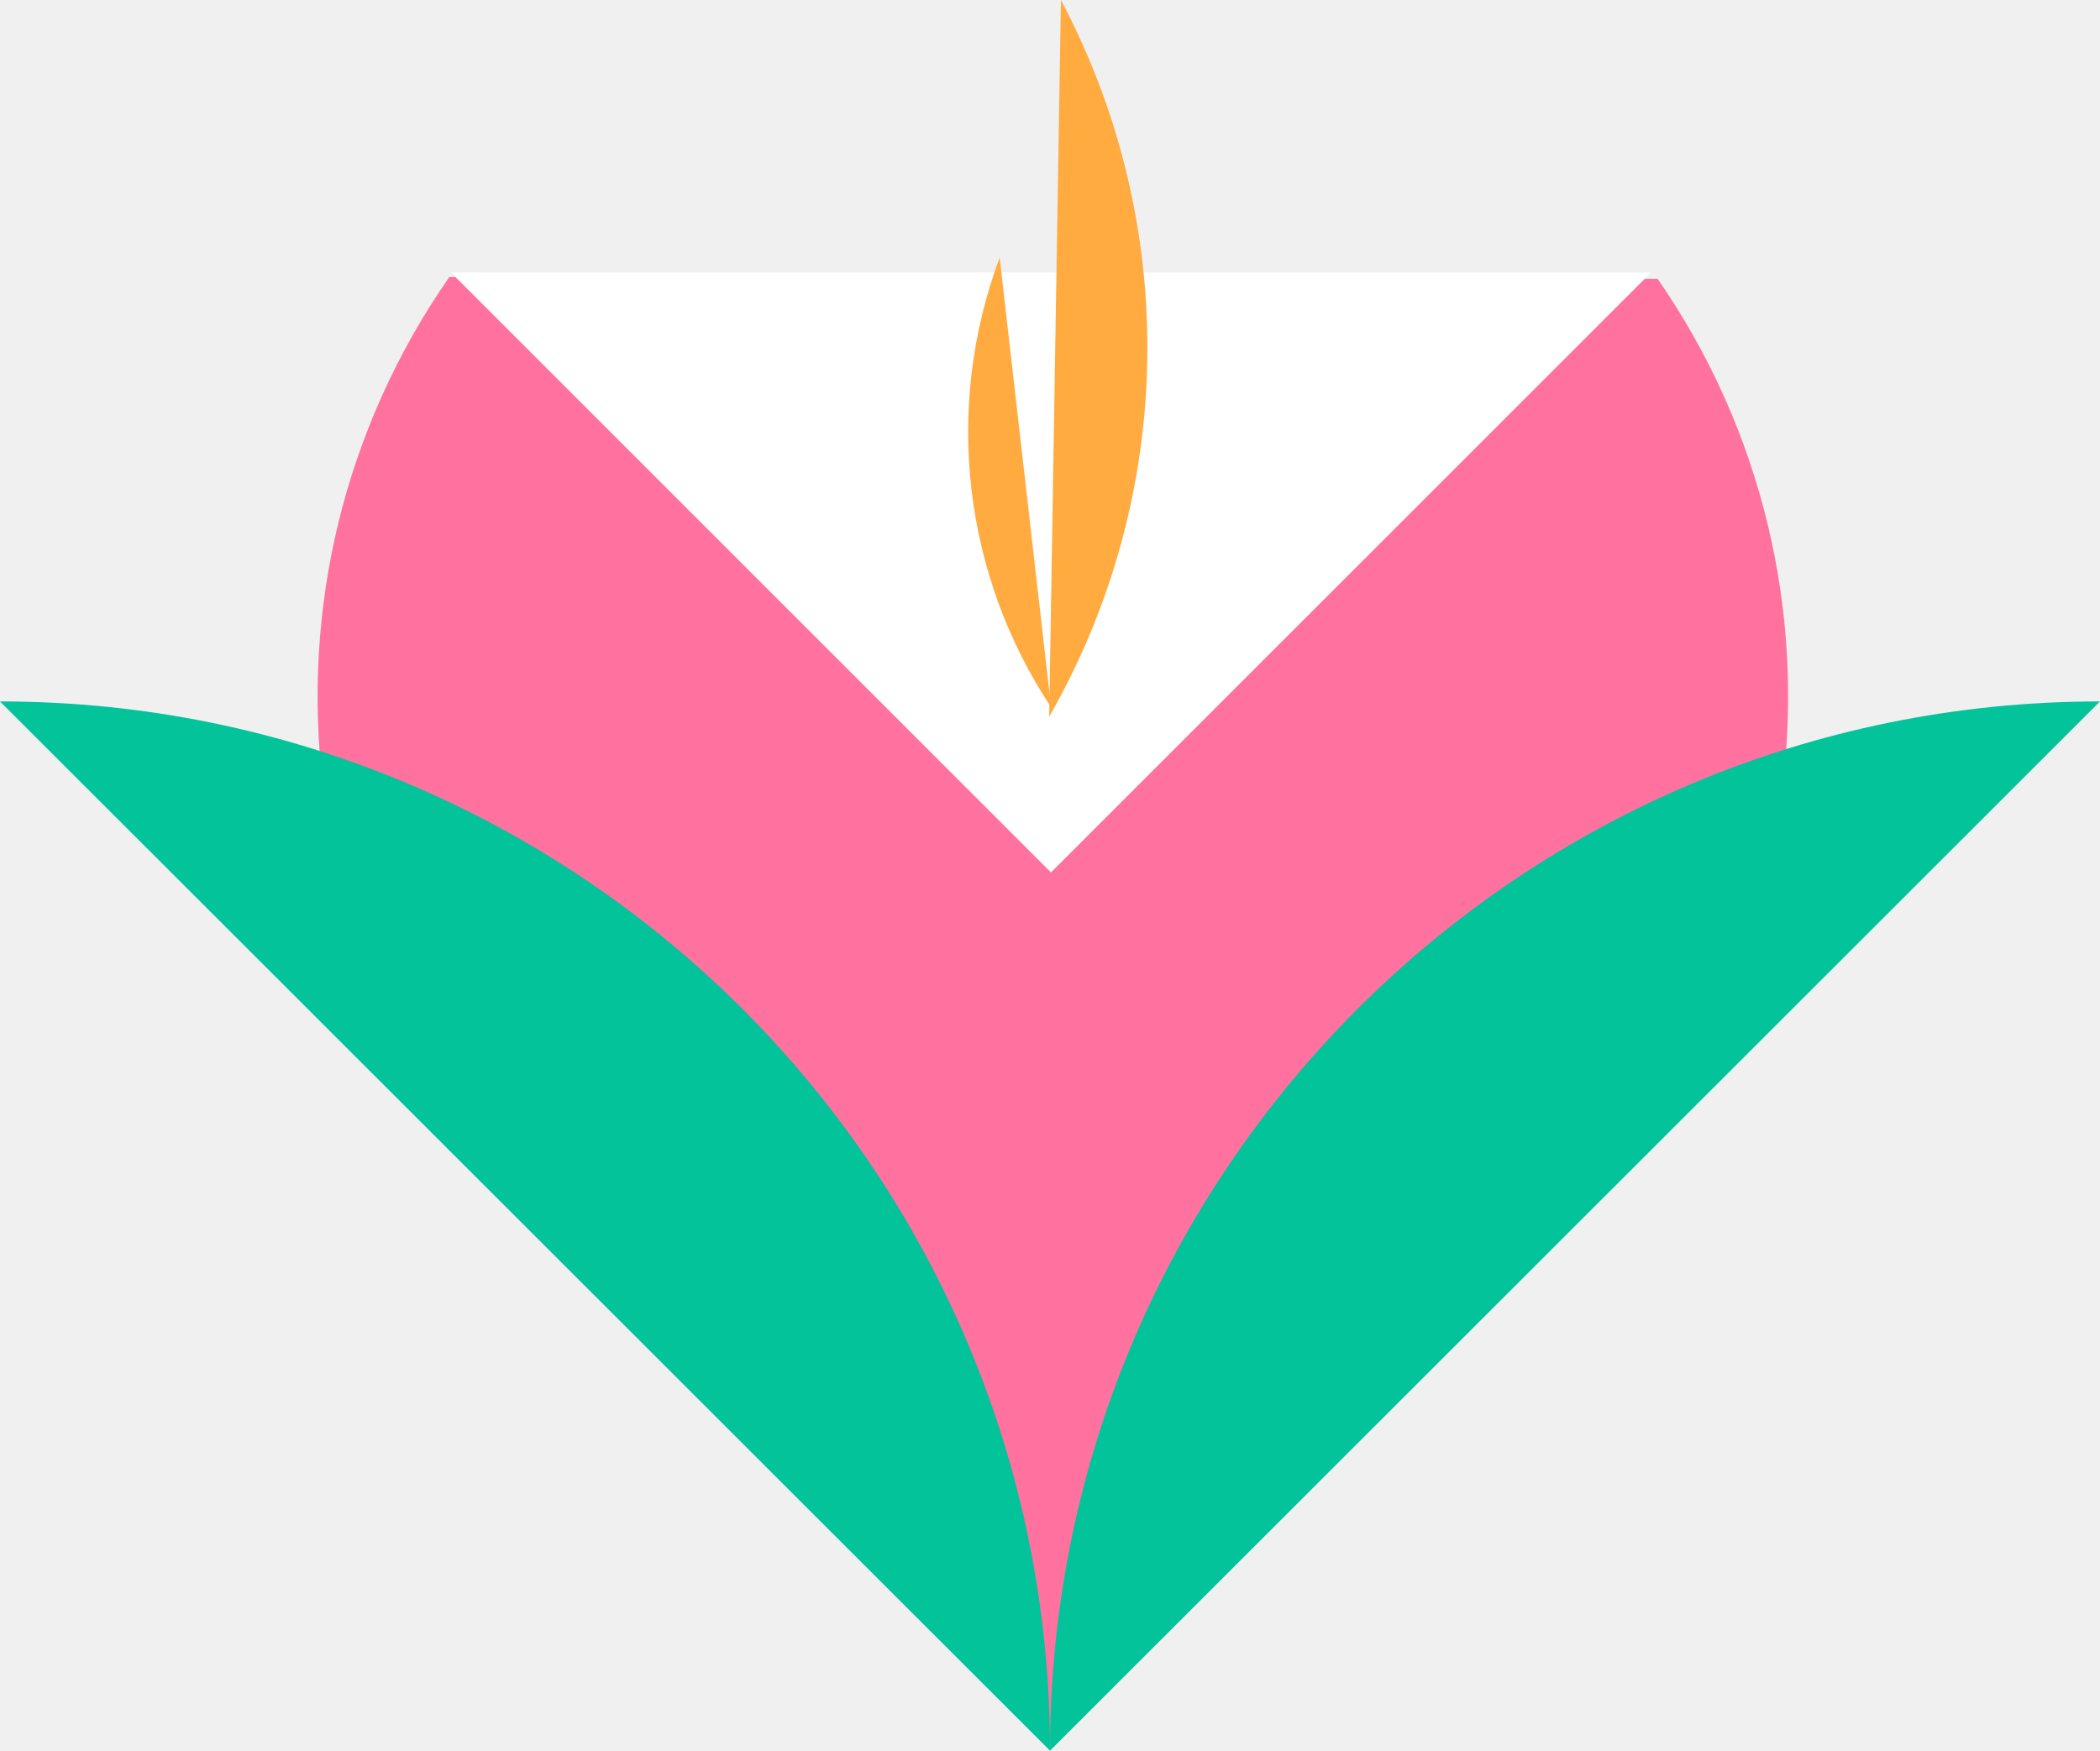
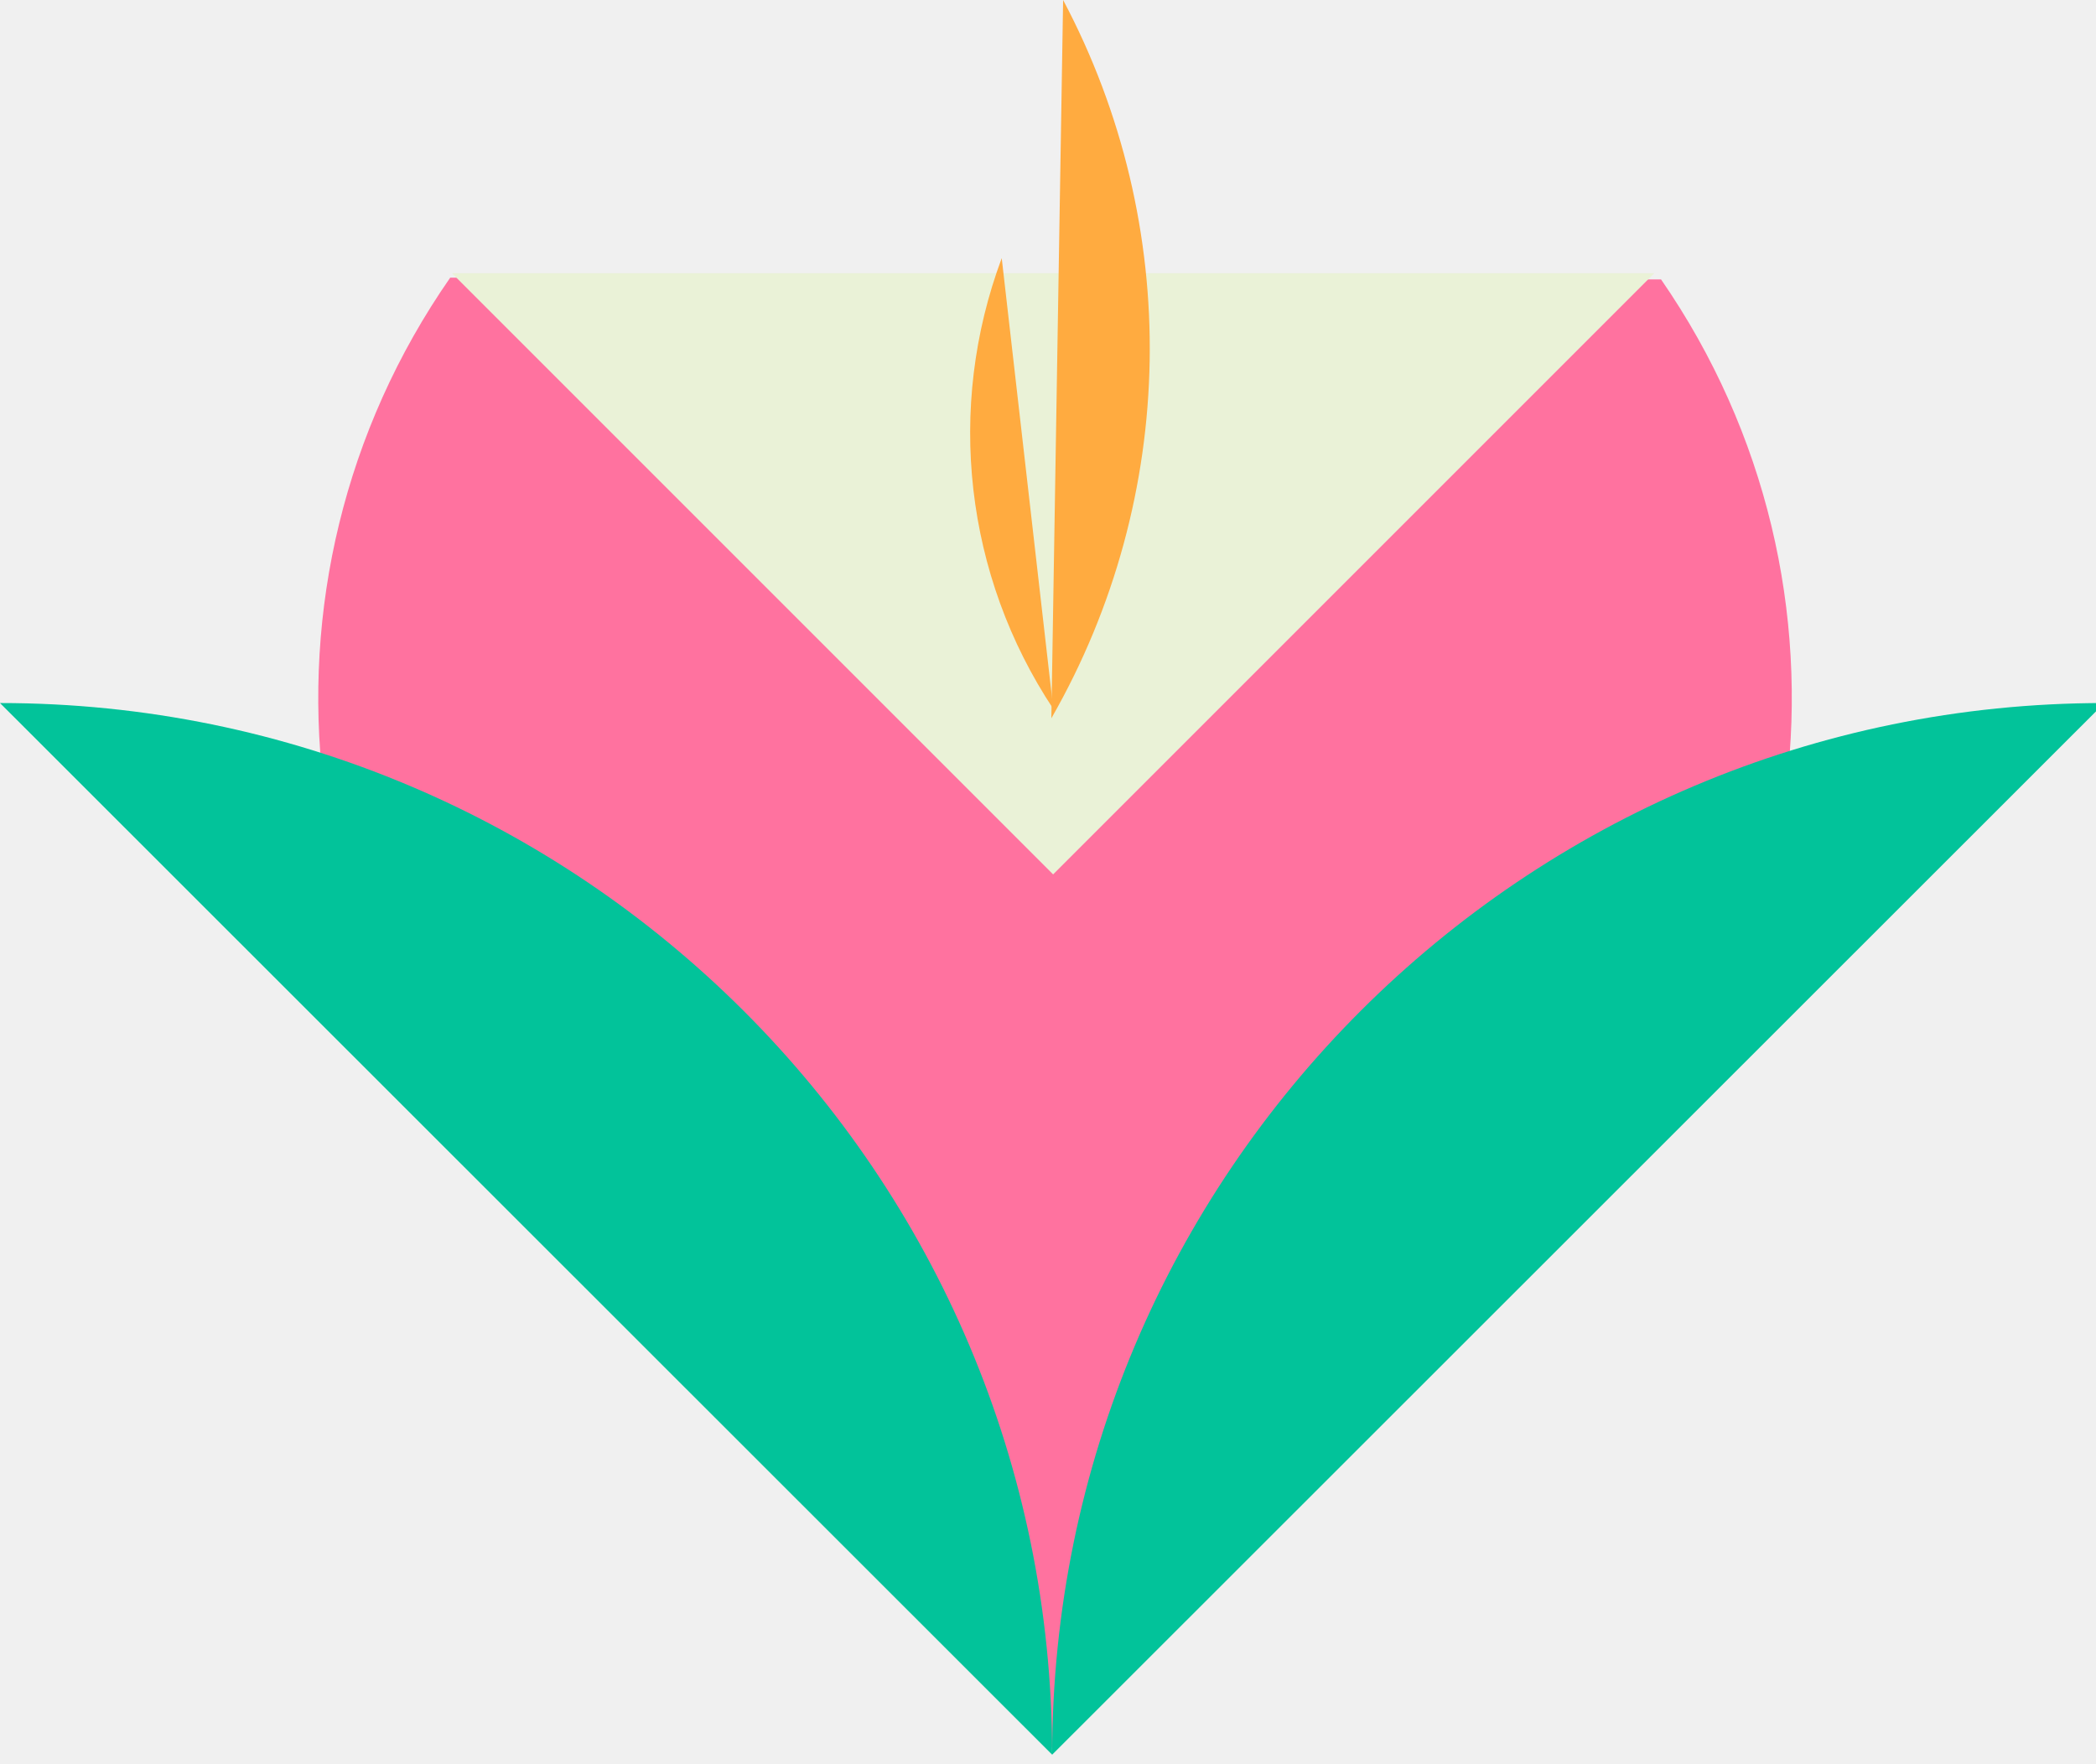
- <svg xmlns="http://www.w3.org/2000/svg" version="1.1" viewBox="0 0 316.252 263.704" fill="none" stroke="none" stroke-linecap="square" stroke-miterlimit="10" id="svg314" width="316.252" height="263.704">
+ <svg xmlns="http://www.w3.org/2000/svg" version="1.1" viewBox="0 0 315 265" fill="none" stroke="none" stroke-linecap="square" stroke-miterlimit="10" id="svg314" width="315" height="265">
  <defs id="defs318" />
  <clipPath id="g13b10048e4b_0_112.0">
    <path d="M 0,0 H 960 V 540 H 0 Z" clip-rule="nonzero" id="path289" />
  </clipPath>
  <g clip-path="url(#g13b10048e4b_0_112.0)" id="g312" transform="translate(-132.1837,-154.1152)">
    <path fill="#ff729f" d="m 381.818,196.108 v 0 c 31.875,46.106 24.268,108.758 -17.714,145.897 -41.982,37.138 -105.094,37.047 -146.968,-0.213 -41.874,-37.26 -49.299,-99.934 -17.291,-145.948 z" fill-rule="evenodd" id="path294" />
    <path fill="#ff729f" d="m 290.744,301.62 57.795,57.795 -57.795,57.795 -57.795,-57.795 z" fill-rule="evenodd" id="path296" />
    <path fill="#02c39a" d="m 290.31,417.819 v 0 c 0.043,-87.3 70.826,-158.047 158.126,-158.047 z" fill-rule="evenodd" id="path298" />
    <path fill="#02c39a" d="m 290.31,417.819 v 0 c -0.043,-87.3 -70.826,-158.047 -158.126,-158.047 z" fill-rule="evenodd" id="path300" />
-     <path fill="#ffffff" d="m 290.454,285.525 -90.362,-90.362 h 180.724 z" fill-rule="evenodd" id="path302" />
+     <path fill="#ffffff" d="m 290.454,285.525 -90.362,-90.362 h 180.724 z" fill-rule="evenodd" id="path302" style="fill:#eaf2d7;fill-opacity:1" />
    <path fill="#ffab40" d="m 290.186,262.068 v 0 c 19.073,-33.298 19.741,-74.05 1.769,-107.953 z" fill-rule="evenodd" id="path304" />
    <path fill="#ffab40" d="m 290.482,260.663 v 0 c -13.282,-20.041 -16.164,-45.23 -7.752,-67.753 z" fill-rule="evenodd" id="path306" />
  </g>
</svg>
